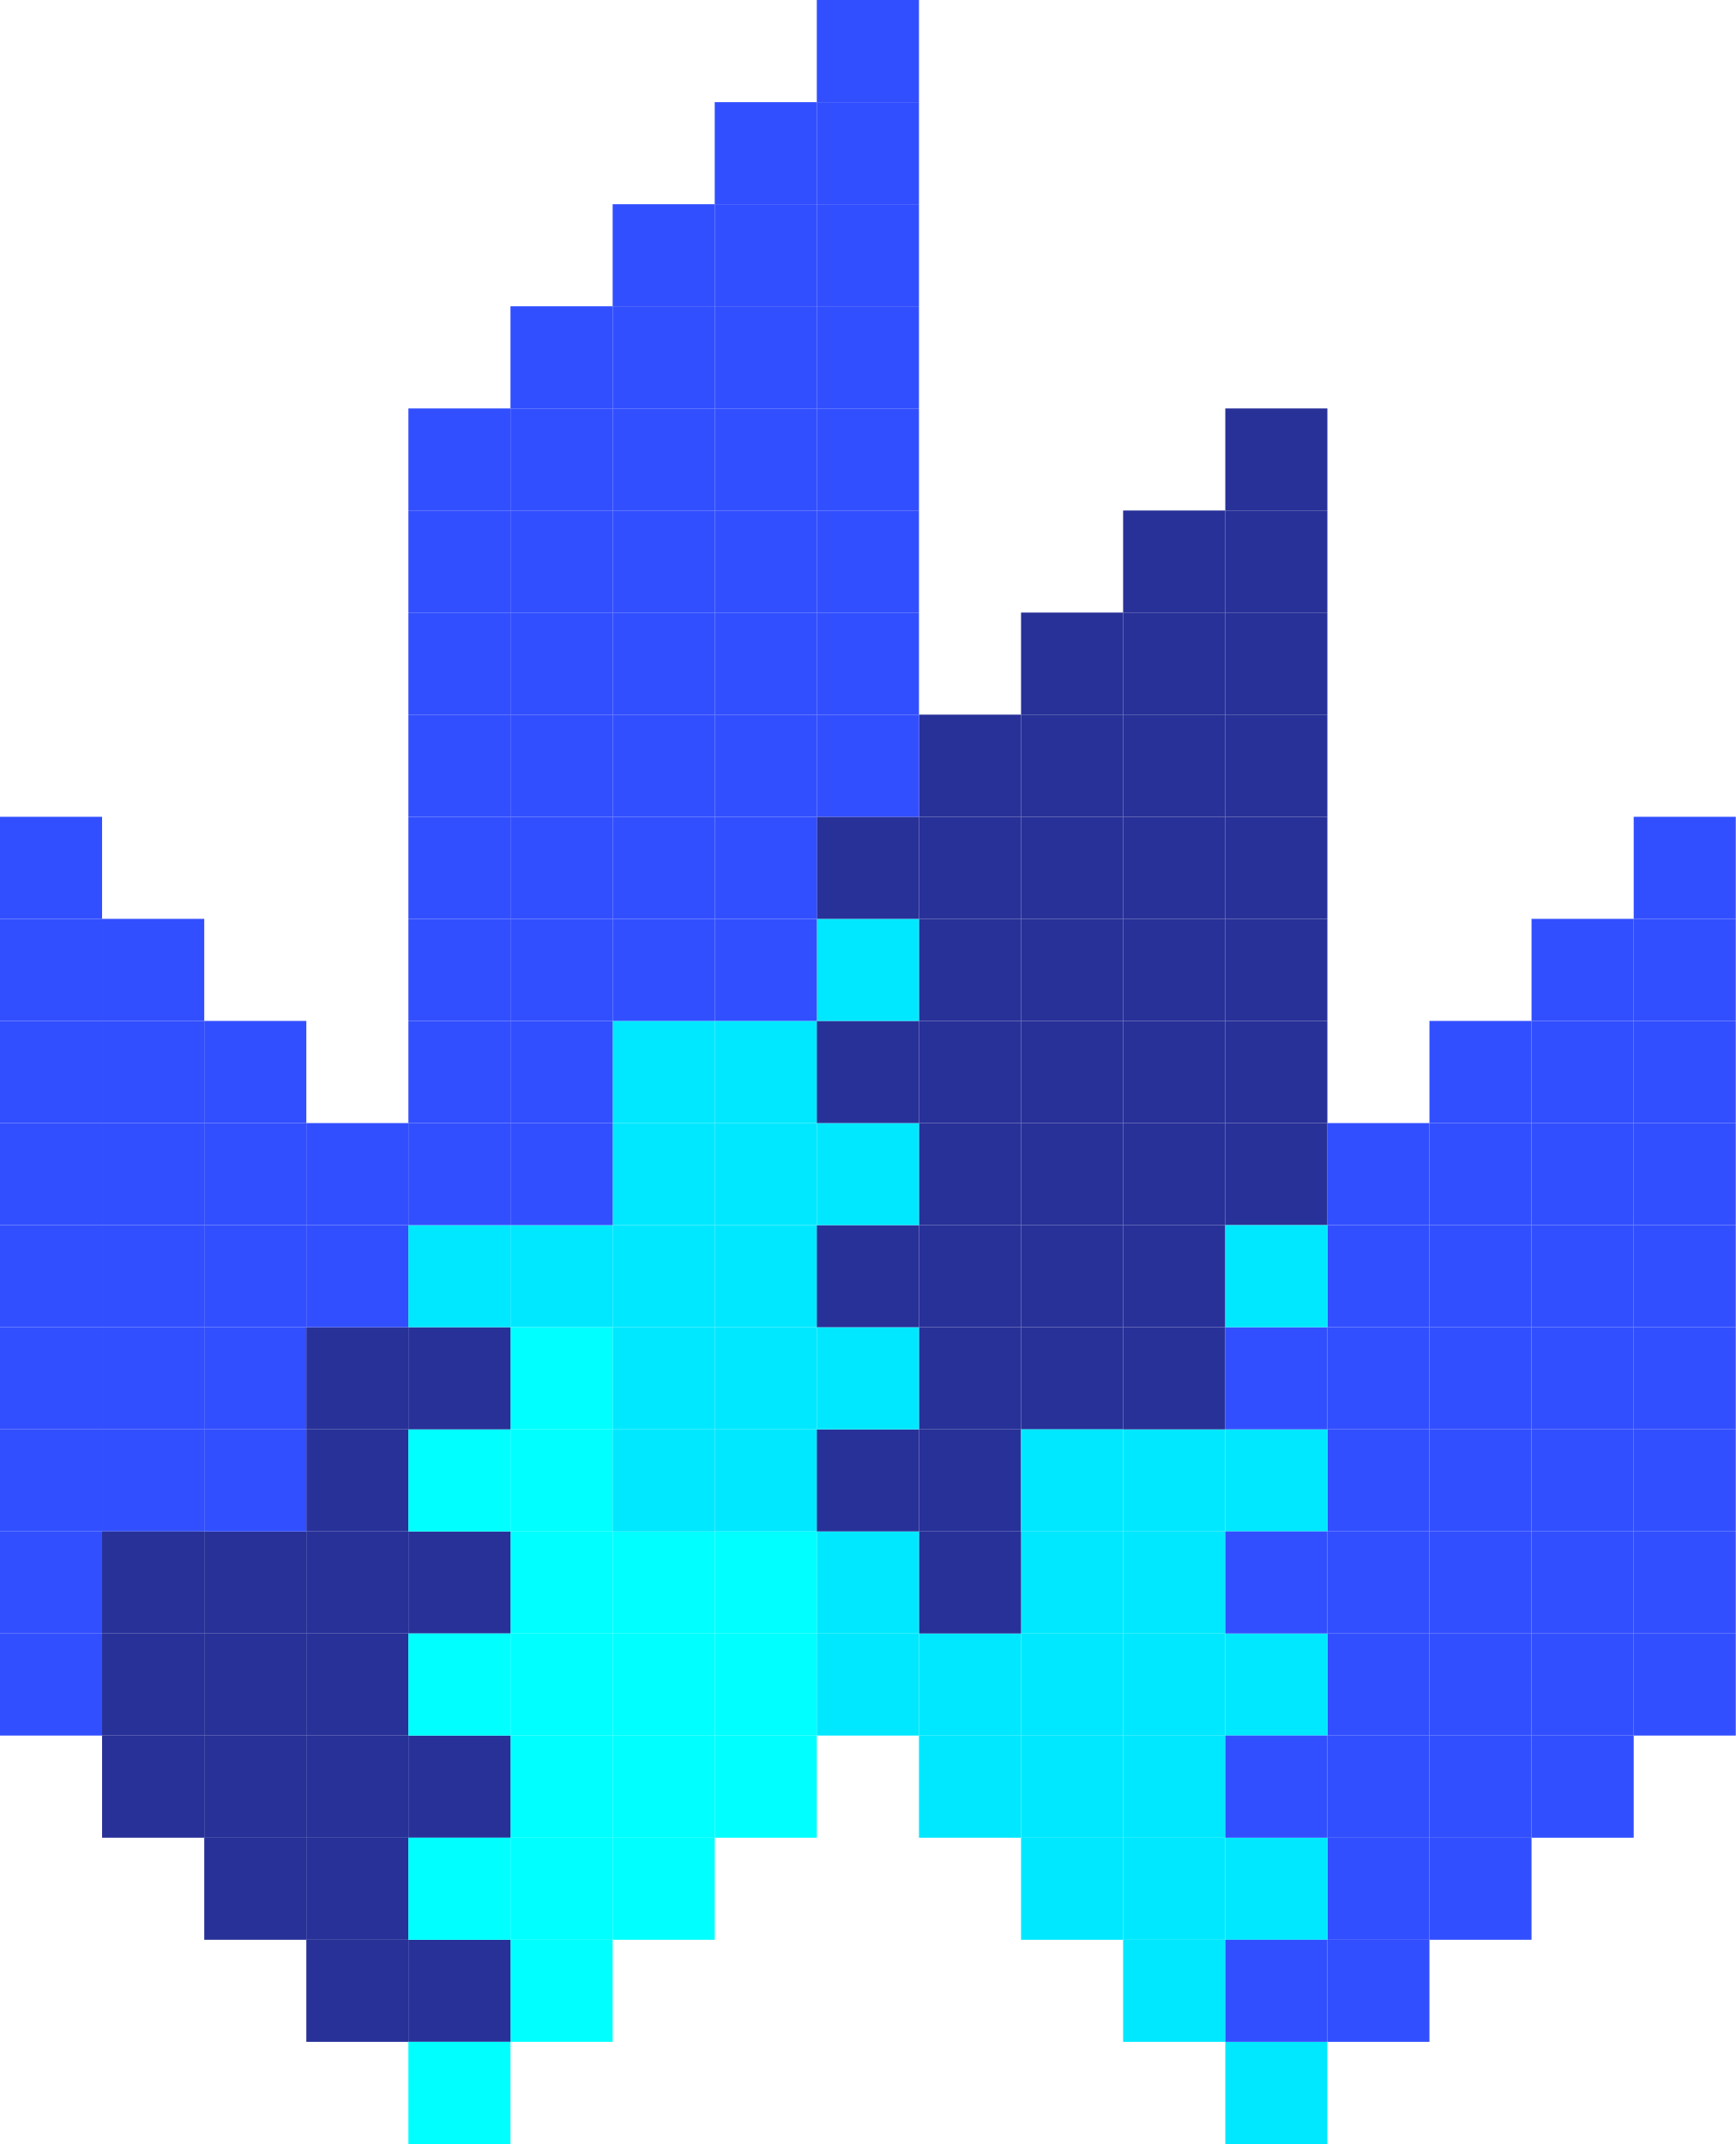
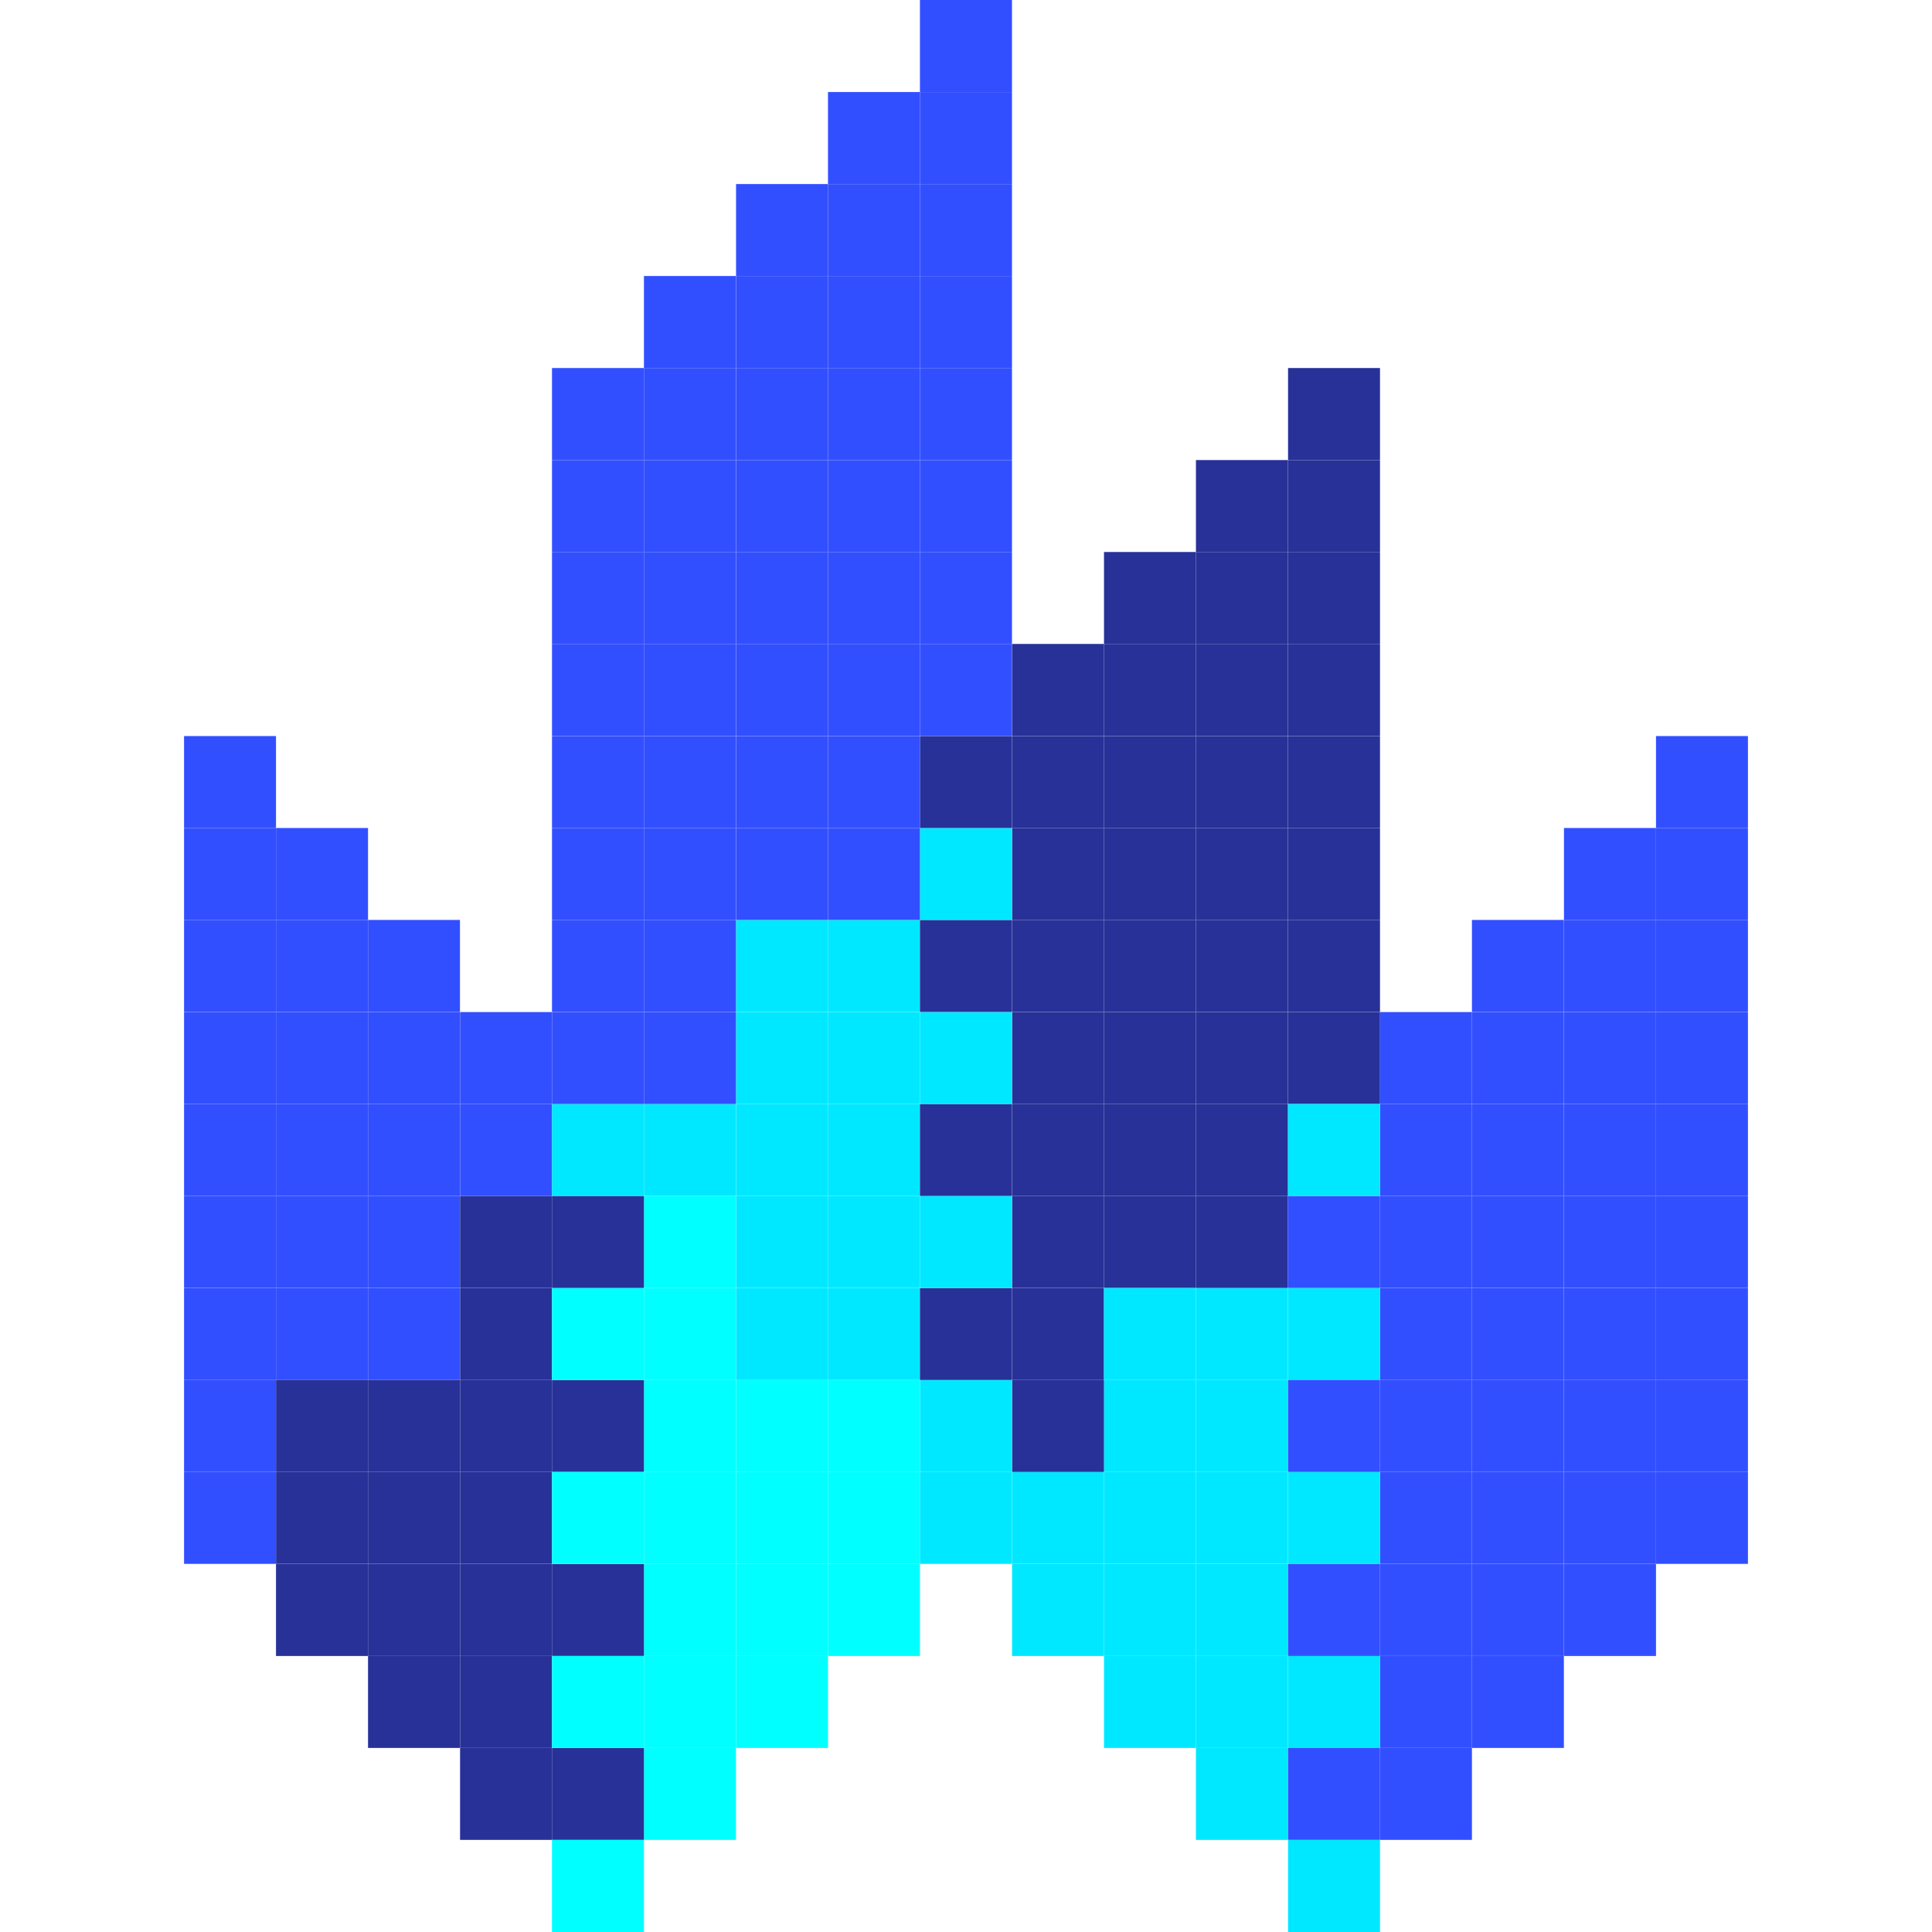
- <svg xmlns="http://www.w3.org/2000/svg" viewBox="0 0 181.78 224.56">
+ <svg xmlns="http://www.w3.org/2000/svg" id="tecnologias" viewBox="0 0 224 224">
  <defs>
    <style>.cls-1{fill:#324fff;}.cls-2{fill:#00e8ff;}.cls-3{fill:aqua;}.cls-4{fill:#283198;}</style>
  </defs>
-   <g id="Capa_2" data-name="Capa 2">
-     <g id="tecnologias">
-       <rect class="cls-1" x="139.01" y="181.78" width="10.69" height="10.7" />
-       <rect class="cls-1" x="139.01" y="160.4" width="10.69" height="10.69" />
-       <rect class="cls-1" x="139.01" y="139.01" width="10.69" height="10.7" />
-       <rect class="cls-1" x="139.01" y="192.48" width="10.69" height="10.69" />
-       <rect class="cls-1" x="139.01" y="149.71" width="10.69" height="10.69" />
-       <rect class="cls-1" x="139.01" y="128.32" width="10.69" height="10.69" />
-       <rect class="cls-1" x="139.01" y="171.09" width="10.69" height="10.69" />
-       <rect class="cls-1" x="160.39" y="117.63" width="10.7" height="10.69" />
-       <rect class="cls-1" x="160.39" y="149.71" width="10.7" height="10.69" />
-       <rect class="cls-1" x="160.39" y="171.09" width="10.7" height="10.69" />
-       <rect class="cls-1" x="160.39" y="139.01" width="10.7" height="10.7" />
-       <rect class="cls-1" x="160.39" y="106.93" width="10.7" height="10.7" />
-       <rect class="cls-1" x="160.39" y="160.4" width="10.7" height="10.69" />
-       <rect class="cls-1" x="160.39" y="128.32" width="10.7" height="10.69" />
-       <rect class="cls-1" x="149.7" y="181.78" width="10.69" height="10.7" />
-       <rect class="cls-1" x="149.7" y="171.09" width="10.69" height="10.69" />
-       <rect class="cls-1" x="149.7" y="160.4" width="10.69" height="10.69" />
-       <rect class="cls-1" x="149.7" y="139.01" width="10.69" height="10.7" />
-       <rect class="cls-1" x="149.7" y="149.71" width="10.69" height="10.69" />
-       <rect class="cls-1" x="149.7" y="128.32" width="10.69" height="10.69" />
-       <rect class="cls-1" x="149.7" y="117.63" width="10.69" height="10.69" />
-       <rect class="cls-2" x="117.62" y="192.48" width="10.7" height="10.69" />
-       <rect class="cls-2" x="117.62" y="181.78" width="10.7" height="10.7" />
-       <rect class="cls-2" x="117.62" y="171.09" width="10.7" height="10.69" />
-       <rect class="cls-2" x="117.62" y="160.4" width="10.7" height="10.69" />
-       <rect class="cls-2" x="117.62" y="149.71" width="10.7" height="10.69" />
-       <rect class="cls-2" x="106.93" y="181.78" width="10.69" height="10.7" />
-       <rect class="cls-2" x="106.93" y="171.09" width="10.69" height="10.69" />
-       <rect class="cls-2" x="106.93" y="160.4" width="10.69" height="10.69" />
-       <rect class="cls-2" x="96.24" y="171.09" width="10.69" height="10.69" />
-       <rect class="cls-3" x="74.85" y="171.09" width="10.69" height="10.69" />
-       <rect class="cls-3" x="64.16" y="181.78" width="10.69" height="10.7" />
-       <rect class="cls-3" x="64.16" y="171.09" width="10.69" height="10.69" />
-       <rect class="cls-3" x="64.16" y="160.4" width="10.69" height="10.69" />
-       <rect class="cls-3" x="53.46" y="171.09" width="10.7" height="10.69" />
-       <rect class="cls-3" x="53.46" y="192.48" width="10.7" height="10.69" />
-       <rect class="cls-3" x="53.46" y="181.78" width="10.7" height="10.7" />
-       <rect class="cls-3" x="53.46" y="149.71" width="10.7" height="10.69" />
-       <rect class="cls-3" x="53.46" y="160.4" width="10.7" height="10.69" />
-       <rect class="cls-1" x="74.85" y="64.16" width="10.69" height="10.69" />
-       <rect class="cls-1" x="74.85" y="53.47" width="10.69" height="10.69" />
-       <rect class="cls-1" x="74.85" y="21.39" width="10.69" height="10.69" />
-       <rect class="cls-1" x="74.85" y="32.08" width="10.69" height="10.7" />
-       <rect class="cls-1" x="74.85" y="42.78" width="10.69" height="10.69" />
-       <rect class="cls-1" x="74.85" y="74.85" width="10.69" height="10.7" />
-       <rect class="cls-1" x="64.16" y="32.08" width="10.69" height="10.7" />
-       <rect class="cls-1" x="64.16" y="74.85" width="10.69" height="10.7" />
-       <rect class="cls-1" x="64.16" y="64.16" width="10.69" height="10.69" />
-       <rect class="cls-1" x="64.16" y="85.55" width="10.69" height="10.69" />
-       <rect class="cls-1" x="64.16" y="53.47" width="10.69" height="10.69" />
-       <rect class="cls-1" x="64.16" y="42.78" width="10.69" height="10.69" />
-       <rect class="cls-1" x="53.46" y="96.24" width="10.7" height="10.69" />
-       <rect class="cls-1" x="53.46" y="85.55" width="10.7" height="10.69" />
-       <rect class="cls-1" x="53.46" y="74.85" width="10.7" height="10.7" />
-       <rect class="cls-1" x="53.46" y="53.47" width="10.7" height="10.69" />
-       <rect class="cls-1" x="53.46" y="42.78" width="10.7" height="10.69" />
-       <rect class="cls-1" x="53.46" y="64.16" width="10.7" height="10.69" />
-       <rect class="cls-4" x="117.62" y="128.32" width="10.7" height="10.69" />
-       <rect class="cls-4" x="117.62" y="85.55" width="10.7" height="10.69" />
-       <rect class="cls-4" x="117.62" y="64.16" width="10.7" height="10.69" />
-       <rect class="cls-4" x="117.62" y="96.24" width="10.7" height="10.69" />
-       <rect class="cls-4" x="117.62" y="117.63" width="10.7" height="10.69" />
-       <rect class="cls-4" x="117.62" y="106.93" width="10.7" height="10.7" />
-       <rect class="cls-4" x="117.62" y="74.85" width="10.7" height="10.7" />
-       <rect class="cls-4" x="106.93" y="106.93" width="10.69" height="10.7" />
-       <rect class="cls-4" x="106.93" y="96.24" width="10.69" height="10.69" />
-       <rect class="cls-4" x="106.93" y="74.85" width="10.69" height="10.7" />
-       <rect class="cls-4" x="106.93" y="128.32" width="10.69" height="10.69" />
-       <rect class="cls-4" x="106.93" y="139.01" width="10.69" height="10.7" />
-       <rect class="cls-4" x="106.93" y="85.55" width="10.69" height="10.69" />
-       <rect class="cls-4" x="106.93" y="117.63" width="10.69" height="10.69" />
-       <rect class="cls-4" x="96.24" y="96.24" width="10.69" height="10.69" />
-       <rect class="cls-4" x="96.24" y="139.01" width="10.69" height="10.7" />
-       <rect class="cls-4" x="96.24" y="149.71" width="10.69" height="10.69" />
-       <rect class="cls-4" x="96.24" y="128.32" width="10.69" height="10.69" />
-       <rect class="cls-4" x="96.24" y="117.63" width="10.69" height="10.69" />
-       <rect class="cls-4" x="96.24" y="106.93" width="10.69" height="10.7" />
-       <rect class="cls-4" x="96.24" y="85.55" width="10.69" height="10.69" />
-       <rect class="cls-2" x="96.24" y="181.78" width="10.69" height="10.7" />
-       <rect class="cls-2" x="106.93" y="192.48" width="10.69" height="10.69" />
-       <rect class="cls-2" x="117.62" y="203.17" width="10.7" height="10.69" />
-       <rect class="cls-3" x="53.46" y="203.17" width="10.7" height="10.69" />
-       <rect class="cls-3" x="64.16" y="192.48" width="10.69" height="10.69" />
-       <rect class="cls-3" x="74.85" y="181.78" width="10.69" height="10.7" />
-       <rect class="cls-2" x="74.85" y="106.93" width="10.69" height="10.7" />
-       <rect class="cls-2" x="74.85" y="139.01" width="10.69" height="10.7" />
-       <rect class="cls-2" x="74.85" y="149.71" width="10.69" height="10.69" />
-       <rect class="cls-2" x="74.85" y="117.63" width="10.69" height="10.69" />
-       <rect class="cls-2" x="74.85" y="128.32" width="10.69" height="10.69" />
-       <rect class="cls-2" x="64.16" y="139.01" width="10.69" height="10.7" />
-       <rect class="cls-2" x="64.16" y="128.32" width="10.69" height="10.69" />
-       <rect class="cls-2" x="64.16" y="117.63" width="10.69" height="10.69" />
-       <rect class="cls-2" x="53.46" y="128.32" width="10.7" height="10.69" />
-       <rect class="cls-1" x="10.69" y="149.71" width="10.7" height="10.69" />
-       <rect class="cls-1" x="10.69" y="139.01" width="10.7" height="10.7" />
-       <rect class="cls-1" x="10.69" y="128.32" width="10.7" height="10.69" />
-       <rect class="cls-1" x="10.69" y="117.63" width="10.7" height="10.69" />
-       <rect class="cls-1" x="10.69" y="106.93" width="10.7" height="10.7" />
-       <rect class="cls-1" x="21.39" y="139.01" width="10.69" height="10.7" />
-       <rect class="cls-1" x="21.39" y="128.32" width="10.69" height="10.69" />
-       <rect class="cls-4" x="32.08" y="160.4" width="10.69" height="10.69" />
-       <rect class="cls-4" x="32.08" y="181.78" width="10.69" height="10.7" />
-       <rect class="cls-4" x="32.08" y="149.71" width="10.69" height="10.69" />
-       <rect class="cls-4" x="32.08" y="192.48" width="10.69" height="10.69" />
-       <rect class="cls-4" x="32.08" y="171.09" width="10.69" height="10.69" />
-       <rect class="cls-4" x="21.39" y="160.4" width="10.69" height="10.69" />
-       <rect class="cls-4" x="21.39" y="181.78" width="10.69" height="10.7" />
-       <rect class="cls-4" x="21.39" y="171.09" width="10.69" height="10.69" />
-       <rect class="cls-4" x="10.69" y="171.09" width="10.7" height="10.69" />
-       <rect class="cls-4" x="10.69" y="181.78" width="10.7" height="10.7" />
-       <rect class="cls-4" x="21.39" y="192.48" width="10.69" height="10.69" />
-       <rect class="cls-4" x="32.08" y="203.17" width="10.69" height="10.69" />
-       <rect class="cls-4" x="42.77" y="160.4" width="10.69" height="10.69" />
-       <rect class="cls-4" x="42.77" y="181.78" width="10.69" height="10.7" />
-       <rect class="cls-4" x="42.77" y="203.17" width="10.69" height="10.69" />
-       <rect class="cls-1" x="21.39" y="149.71" width="10.69" height="10.69" />
-       <rect class="cls-1" y="171.09" width="10.69" height="10.69" />
-       <rect class="cls-4" x="10.69" y="160.4" width="10.7" height="10.69" />
-       <rect class="cls-4" x="32.08" y="139.01" width="10.69" height="10.7" />
-       <rect class="cls-1" y="117.63" width="10.69" height="10.69" />
-       <rect class="cls-1" y="128.32" width="10.69" height="10.69" />
-       <rect class="cls-1" y="96.24" width="10.69" height="10.69" />
-       <rect class="cls-1" y="85.55" width="10.69" height="10.69" />
-       <rect class="cls-1" y="139.01" width="10.69" height="10.7" />
-       <rect class="cls-1" y="160.4" width="10.69" height="10.69" />
-       <rect class="cls-1" y="149.71" width="10.69" height="10.69" />
-       <rect class="cls-1" y="106.93" width="10.69" height="10.7" />
-       <rect class="cls-1" x="10.69" y="96.24" width="10.7" height="10.69" />
-       <rect class="cls-1" x="32.08" y="128.32" width="10.69" height="10.69" />
-       <rect class="cls-1" x="32.08" y="117.63" width="10.69" height="10.69" />
-       <rect class="cls-1" x="21.39" y="106.93" width="10.69" height="10.7" />
-       <rect class="cls-1" x="21.39" y="117.63" width="10.69" height="10.69" />
-       <rect class="cls-1" x="139.01" y="203.17" width="10.69" height="10.69" />
-       <rect class="cls-1" x="149.7" y="192.48" width="10.69" height="10.69" />
-       <rect class="cls-1" x="160.39" y="181.78" width="10.7" height="10.7" />
-       <rect class="cls-1" x="171.09" y="149.71" width="10.69" height="10.69" />
-       <rect class="cls-1" x="171.09" y="160.4" width="10.69" height="10.69" />
-       <rect class="cls-1" x="171.09" y="139.01" width="10.69" height="10.7" />
-       <rect class="cls-1" x="171.09" y="128.32" width="10.69" height="10.69" />
-       <rect class="cls-1" x="171.09" y="106.93" width="10.69" height="10.7" />
-       <rect class="cls-1" x="171.09" y="96.24" width="10.69" height="10.69" />
-       <rect class="cls-1" x="171.09" y="171.09" width="10.69" height="10.69" />
-       <rect class="cls-1" x="171.09" y="117.63" width="10.69" height="10.69" />
-       <rect class="cls-1" x="139.01" y="117.63" width="10.69" height="10.69" />
-       <rect class="cls-1" x="149.7" y="106.93" width="10.69" height="10.7" />
-       <rect class="cls-1" x="160.39" y="96.24" width="10.7" height="10.69" />
-       <rect class="cls-1" x="171.09" y="85.55" width="10.69" height="10.69" />
-       <rect class="cls-4" x="128.32" y="117.63" width="10.69" height="10.69" />
-       <rect class="cls-4" x="128.32" y="96.24" width="10.69" height="10.69" />
-       <rect class="cls-4" x="128.32" y="85.55" width="10.69" height="10.69" />
-       <rect class="cls-4" x="128.32" y="106.93" width="10.69" height="10.7" />
-       <rect class="cls-4" x="128.32" y="74.85" width="10.69" height="10.7" />
-       <rect class="cls-4" x="128.32" y="53.47" width="10.69" height="10.69" />
-       <rect class="cls-4" x="128.32" y="64.16" width="10.69" height="10.69" />
-       <rect class="cls-4" x="96.24" y="160.4" width="10.69" height="10.69" />
-       <rect class="cls-4" x="117.62" y="139.01" width="10.7" height="10.7" />
-       <rect class="cls-2" x="128.32" y="149.71" width="10.69" height="10.69" />
-       <rect class="cls-2" x="128.32" y="171.09" width="10.69" height="10.69" />
-       <rect class="cls-2" x="128.32" y="192.48" width="10.69" height="10.69" />
-       <rect class="cls-2" x="128.32" y="213.86" width="10.69" height="10.7" />
-       <rect class="cls-1" x="128.32" y="203.17" width="10.69" height="10.69" />
-       <rect class="cls-1" x="128.32" y="181.78" width="10.69" height="10.7" />
-       <rect class="cls-1" x="128.32" y="160.4" width="10.69" height="10.69" />
-       <rect class="cls-1" x="128.32" y="139.01" width="10.69" height="10.7" />
-       <rect class="cls-2" x="128.32" y="128.32" width="10.69" height="10.69" />
-       <rect class="cls-2" x="106.93" y="149.71" width="10.69" height="10.69" />
-       <rect class="cls-4" x="128.32" y="42.78" width="10.69" height="10.69" />
-       <rect class="cls-4" x="117.62" y="53.47" width="10.7" height="10.69" />
-       <rect class="cls-4" x="106.93" y="64.16" width="10.69" height="10.69" />
-       <rect class="cls-4" x="96.24" y="74.85" width="10.69" height="10.7" />
-       <rect class="cls-2" x="85.54" y="171.09" width="10.7" height="10.69" />
-       <rect class="cls-2" x="85.54" y="160.4" width="10.7" height="10.69" />
-       <rect class="cls-4" x="85.54" y="149.71" width="10.7" height="10.69" />
-       <rect class="cls-2" x="85.54" y="139.01" width="10.7" height="10.7" />
-       <rect class="cls-4" x="85.54" y="128.32" width="10.7" height="10.69" />
-       <rect class="cls-2" x="85.54" y="117.63" width="10.7" height="10.69" />
-       <rect class="cls-4" x="85.54" y="106.93" width="10.7" height="10.7" />
-       <rect class="cls-2" x="85.54" y="96.24" width="10.7" height="10.69" />
-       <rect class="cls-4" x="85.54" y="85.55" width="10.7" height="10.69" />
-       <rect class="cls-1" x="85.54" y="74.85" width="10.7" height="10.7" />
-       <rect class="cls-1" x="85.54" y="64.16" width="10.7" height="10.69" />
-       <rect class="cls-1" x="85.54" y="53.47" width="10.7" height="10.69" />
-       <rect class="cls-1" x="85.54" y="42.78" width="10.7" height="10.69" />
-       <rect class="cls-1" x="85.54" y="32.08" width="10.7" height="10.7" />
-       <rect class="cls-1" x="85.54" y="21.39" width="10.7" height="10.69" />
-       <rect class="cls-1" x="85.54" y="10.7" width="10.7" height="10.69" />
-       <rect class="cls-1" x="85.54" width="10.7" height="10.7" />
-       <rect class="cls-3" x="74.85" y="160.4" width="10.69" height="10.69" />
-       <rect class="cls-1" x="74.85" y="96.24" width="10.69" height="10.69" />
-       <rect class="cls-1" x="74.85" y="85.55" width="10.69" height="10.69" />
-       <rect class="cls-1" x="74.85" y="10.7" width="10.69" height="10.69" />
-       <rect class="cls-2" x="64.16" y="149.71" width="10.69" height="10.69" />
-       <rect class="cls-2" x="64.16" y="106.93" width="10.69" height="10.7" />
-       <rect class="cls-1" x="64.16" y="96.24" width="10.69" height="10.69" />
-       <rect class="cls-1" x="64.16" y="21.39" width="10.69" height="10.69" />
-       <rect class="cls-3" x="53.46" y="139.01" width="10.7" height="10.7" />
-       <rect class="cls-1" x="53.46" y="117.63" width="10.7" height="10.69" />
-       <rect class="cls-1" x="53.46" y="106.93" width="10.7" height="10.7" />
-       <rect class="cls-1" x="53.46" y="32.08" width="10.7" height="10.7" />
-       <rect class="cls-3" x="42.77" y="213.86" width="10.69" height="10.7" />
-       <rect class="cls-3" x="42.77" y="192.48" width="10.69" height="10.69" />
-       <rect class="cls-3" x="42.77" y="171.09" width="10.69" height="10.69" />
-       <rect class="cls-3" x="42.77" y="149.71" width="10.69" height="10.69" />
-       <rect class="cls-4" x="42.77" y="139.01" width="10.69" height="10.7" />
-       <rect class="cls-2" x="42.77" y="128.32" width="10.69" height="10.69" />
-       <rect class="cls-1" x="42.77" y="117.63" width="10.69" height="10.69" />
-       <rect class="cls-1" x="42.77" y="106.93" width="10.69" height="10.7" />
-       <rect class="cls-1" x="42.77" y="96.24" width="10.69" height="10.69" />
-       <rect class="cls-1" x="42.77" y="85.55" width="10.69" height="10.69" />
-       <rect class="cls-1" x="42.77" y="74.85" width="10.69" height="10.7" />
-       <rect class="cls-1" x="42.77" y="64.16" width="10.69" height="10.69" />
-       <rect class="cls-1" x="42.77" y="53.47" width="10.69" height="10.69" />
-       <rect class="cls-1" x="42.77" y="42.78" width="10.69" height="10.69" />
-     </g>
-   </g>
+   <rect class="cls-1" x="160" y="181.33" width="10.66" height="10.67" />
+   <rect class="cls-1" x="160" y="160" width="10.66" height="10.66" />
+   <rect class="cls-1" x="160" y="138.66" width="10.66" height="10.67" />
+   <rect class="cls-1" x="160" y="192" width="10.66" height="10.66" />
+   <rect class="cls-1" x="160" y="149.34" width="10.66" height="10.66" />
+   <rect class="cls-1" x="160" y="128" width="10.66" height="10.66" />
+   <rect class="cls-1" x="160" y="170.66" width="10.66" height="10.66" />
+   <rect class="cls-1" x="181.33" y="117.34" width="10.67" height="10.66" />
+   <rect class="cls-1" x="181.33" y="149.34" width="10.67" height="10.66" />
+   <rect class="cls-1" x="181.33" y="170.66" width="10.67" height="10.66" />
+   <rect class="cls-1" x="181.33" y="138.66" width="10.67" height="10.67" />
+   <rect class="cls-1" x="181.33" y="106.66" width="10.67" height="10.67" />
+   <rect class="cls-1" x="181.33" y="160" width="10.67" height="10.66" />
+   <rect class="cls-1" x="181.33" y="128" width="10.67" height="10.66" />
+   <rect class="cls-1" x="170.66" y="181.33" width="10.66" height="10.67" />
+   <rect class="cls-1" x="170.66" y="170.66" width="10.66" height="10.66" />
+   <rect class="cls-1" x="170.66" y="160" width="10.66" height="10.66" />
+   <rect class="cls-1" x="170.66" y="138.66" width="10.66" height="10.67" />
+   <rect class="cls-1" x="170.66" y="149.34" width="10.66" height="10.66" />
+   <rect class="cls-1" x="170.66" y="128" width="10.66" height="10.66" />
+   <rect class="cls-1" x="170.66" y="117.34" width="10.66" height="10.66" />
+   <rect class="cls-2" x="138.66" y="192" width="10.67" height="10.66" />
+   <rect class="cls-2" x="138.66" y="181.33" width="10.67" height="10.67" />
+   <rect class="cls-2" x="138.66" y="170.66" width="10.67" height="10.66" />
+   <rect class="cls-2" x="138.66" y="160" width="10.67" height="10.66" />
+   <rect class="cls-2" x="138.66" y="149.34" width="10.67" height="10.66" />
+   <rect class="cls-2" x="128" y="181.33" width="10.66" height="10.67" />
+   <rect class="cls-2" x="128" y="170.66" width="10.66" height="10.66" />
+   <rect class="cls-2" x="128" y="160" width="10.66" height="10.66" />
+   <rect class="cls-2" x="117.34" y="170.66" width="10.66" height="10.66" />
+   <rect class="cls-3" x="96" y="170.66" width="10.66" height="10.66" />
+   <rect class="cls-3" x="85.34" y="181.33" width="10.66" height="10.67" />
+   <rect class="cls-3" x="85.34" y="170.66" width="10.66" height="10.66" />
+   <rect class="cls-3" x="85.34" y="160" width="10.66" height="10.66" />
+   <rect class="cls-3" x="74.66" y="170.66" width="10.67" height="10.66" />
+   <rect class="cls-3" x="74.66" y="192" width="10.67" height="10.66" />
+   <rect class="cls-3" x="74.66" y="181.33" width="10.67" height="10.67" />
+   <rect class="cls-3" x="74.66" y="149.34" width="10.67" height="10.66" />
+   <rect class="cls-3" x="74.66" y="160" width="10.67" height="10.66" />
+   <rect class="cls-1" x="96" y="64" width="10.66" height="10.66" />
+   <rect class="cls-1" x="96" y="53.34" width="10.66" height="10.66" />
+   <rect class="cls-1" x="96" y="21.34" width="10.66" height="10.66" />
+   <rect class="cls-1" x="96" y="32" width="10.66" height="10.67" />
+   <rect class="cls-1" x="96" y="42.67" width="10.66" height="10.66" />
+   <rect class="cls-1" x="96" y="74.66" width="10.66" height="10.67" />
+   <rect class="cls-1" x="85.34" y="32" width="10.66" height="10.67" />
+   <rect class="cls-1" x="85.34" y="74.66" width="10.66" height="10.67" />
+   <rect class="cls-1" x="85.34" y="64" width="10.66" height="10.66" />
+   <rect class="cls-1" x="85.34" y="85.34" width="10.66" height="10.66" />
+   <rect class="cls-1" x="85.34" y="53.34" width="10.66" height="10.66" />
+   <rect class="cls-1" x="85.34" y="42.67" width="10.66" height="10.66" />
+   <rect class="cls-1" x="74.66" y="96" width="10.67" height="10.66" />
+   <rect class="cls-1" x="74.66" y="85.34" width="10.67" height="10.66" />
+   <rect class="cls-1" x="74.66" y="74.66" width="10.67" height="10.67" />
+   <rect class="cls-1" x="74.66" y="53.34" width="10.67" height="10.66" />
+   <rect class="cls-1" x="74.66" y="42.67" width="10.67" height="10.66" />
+   <rect class="cls-1" x="74.66" y="64" width="10.67" height="10.66" />
+   <rect class="cls-4" x="138.66" y="128" width="10.67" height="10.66" />
+   <rect class="cls-4" x="138.66" y="85.34" width="10.67" height="10.66" />
+   <rect class="cls-4" x="138.66" y="64" width="10.67" height="10.66" />
+   <rect class="cls-4" x="138.66" y="96" width="10.67" height="10.66" />
+   <rect class="cls-4" x="138.66" y="117.34" width="10.67" height="10.66" />
+   <rect class="cls-4" x="138.66" y="106.66" width="10.67" height="10.67" />
+   <rect class="cls-4" x="138.66" y="74.66" width="10.67" height="10.67" />
+   <rect class="cls-4" x="128" y="106.66" width="10.66" height="10.67" />
+   <rect class="cls-4" x="128" y="96" width="10.66" height="10.66" />
+   <rect class="cls-4" x="128" y="74.66" width="10.66" height="10.67" />
+   <rect class="cls-4" x="128" y="128" width="10.66" height="10.66" />
+   <rect class="cls-4" x="128" y="138.66" width="10.66" height="10.67" />
+   <rect class="cls-4" x="128" y="85.34" width="10.66" height="10.66" />
+   <rect class="cls-4" x="128" y="117.34" width="10.66" height="10.66" />
+   <rect class="cls-4" x="117.34" y="96" width="10.66" height="10.66" />
+   <rect class="cls-4" x="117.34" y="138.66" width="10.66" height="10.67" />
+   <rect class="cls-4" x="117.34" y="149.34" width="10.66" height="10.66" />
+   <rect class="cls-4" x="117.34" y="128" width="10.66" height="10.66" />
+   <rect class="cls-4" x="117.34" y="117.34" width="10.66" height="10.66" />
+   <rect class="cls-4" x="117.34" y="106.66" width="10.66" height="10.67" />
+   <rect class="cls-4" x="117.34" y="85.34" width="10.66" height="10.66" />
+   <rect class="cls-2" x="117.34" y="181.33" width="10.66" height="10.67" />
+   <rect class="cls-2" x="128" y="192" width="10.66" height="10.66" />
+   <rect class="cls-2" x="138.66" y="202.66" width="10.67" height="10.66" />
+   <rect class="cls-3" x="74.66" y="202.66" width="10.67" height="10.66" />
+   <rect class="cls-3" x="85.34" y="192" width="10.66" height="10.66" />
+   <rect class="cls-3" x="96" y="181.33" width="10.66" height="10.67" />
+   <rect class="cls-2" x="96" y="106.66" width="10.66" height="10.67" />
+   <rect class="cls-2" x="96" y="138.66" width="10.66" height="10.67" />
+   <rect class="cls-2" x="96" y="149.34" width="10.66" height="10.66" />
+   <rect class="cls-2" x="96" y="117.34" width="10.66" height="10.66" />
+   <rect class="cls-2" x="96" y="128" width="10.66" height="10.66" />
+   <rect class="cls-2" x="85.34" y="138.66" width="10.66" height="10.67" />
+   <rect class="cls-2" x="85.34" y="128" width="10.66" height="10.66" />
+   <rect class="cls-2" x="85.34" y="117.34" width="10.66" height="10.66" />
+   <rect class="cls-2" x="74.66" y="128" width="10.67" height="10.66" />
+   <rect class="cls-1" x="32" y="149.34" width="10.67" height="10.66" />
+   <rect class="cls-1" x="32" y="138.66" width="10.67" height="10.67" />
+   <rect class="cls-1" x="32" y="128" width="10.67" height="10.66" />
+   <rect class="cls-1" x="32" y="117.34" width="10.67" height="10.66" />
+   <rect class="cls-1" x="32" y="106.66" width="10.67" height="10.67" />
+   <rect class="cls-1" x="42.67" y="138.66" width="10.66" height="10.67" />
+   <rect class="cls-1" x="42.67" y="128" width="10.66" height="10.66" />
+   <rect class="cls-4" x="53.34" y="160" width="10.66" height="10.66" />
+   <rect class="cls-4" x="53.34" y="181.33" width="10.66" height="10.67" />
+   <rect class="cls-4" x="53.34" y="149.34" width="10.66" height="10.66" />
+   <rect class="cls-4" x="53.34" y="192" width="10.66" height="10.66" />
+   <rect class="cls-4" x="53.34" y="170.66" width="10.66" height="10.66" />
+   <rect class="cls-4" x="42.67" y="160" width="10.66" height="10.66" />
+   <rect class="cls-4" x="42.67" y="181.33" width="10.66" height="10.67" />
+   <rect class="cls-4" x="42.67" y="170.66" width="10.66" height="10.66" />
+   <rect class="cls-4" x="32" y="170.66" width="10.67" height="10.66" />
+   <rect class="cls-4" x="32" y="181.33" width="10.67" height="10.67" />
+   <rect class="cls-4" x="42.67" y="192" width="10.66" height="10.66" />
+   <rect class="cls-4" x="53.34" y="202.66" width="10.66" height="10.66" />
+   <rect class="cls-4" x="64" y="160" width="10.66" height="10.66" />
+   <rect class="cls-4" x="64" y="181.33" width="10.66" height="10.67" />
+   <rect class="cls-4" x="64" y="202.66" width="10.66" height="10.66" />
+   <rect class="cls-1" x="42.67" y="149.34" width="10.66" height="10.66" />
+   <rect class="cls-1" x="21.34" y="170.66" width="10.66" height="10.66" />
+   <rect class="cls-4" x="32" y="160" width="10.67" height="10.66" />
+   <rect class="cls-4" x="53.34" y="138.66" width="10.66" height="10.67" />
+   <rect class="cls-1" x="21.34" y="117.34" width="10.66" height="10.66" />
+   <rect class="cls-1" x="21.34" y="128" width="10.66" height="10.66" />
+   <rect class="cls-1" x="21.34" y="96" width="10.66" height="10.66" />
+   <rect class="cls-1" x="21.34" y="85.34" width="10.66" height="10.66" />
+   <rect class="cls-1" x="21.34" y="138.66" width="10.66" height="10.67" />
+   <rect class="cls-1" x="21.34" y="160" width="10.66" height="10.66" />
+   <rect class="cls-1" x="21.34" y="149.34" width="10.66" height="10.66" />
+   <rect class="cls-1" x="21.34" y="106.66" width="10.66" height="10.67" />
+   <rect class="cls-1" x="32" y="96" width="10.67" height="10.66" />
+   <rect class="cls-1" x="53.34" y="128" width="10.66" height="10.66" />
+   <rect class="cls-1" x="53.34" y="117.34" width="10.66" height="10.66" />
+   <rect class="cls-1" x="42.67" y="106.66" width="10.66" height="10.67" />
+   <rect class="cls-1" x="42.67" y="117.34" width="10.66" height="10.66" />
+   <rect class="cls-1" x="160" y="202.66" width="10.66" height="10.66" />
+   <rect class="cls-1" x="170.66" y="192" width="10.66" height="10.66" />
+   <rect class="cls-1" x="181.33" y="181.33" width="10.67" height="10.67" />
+   <rect class="cls-1" x="192" y="149.34" width="10.66" height="10.66" />
+   <rect class="cls-1" x="192" y="160" width="10.66" height="10.66" />
+   <rect class="cls-1" x="192" y="138.66" width="10.66" height="10.67" />
+   <rect class="cls-1" x="192" y="128" width="10.66" height="10.66" />
+   <rect class="cls-1" x="192" y="106.66" width="10.66" height="10.67" />
+   <rect class="cls-1" x="192" y="96" width="10.66" height="10.66" />
+   <rect class="cls-1" x="192" y="170.66" width="10.66" height="10.66" />
+   <rect class="cls-1" x="192" y="117.34" width="10.66" height="10.66" />
+   <rect class="cls-1" x="160" y="117.34" width="10.66" height="10.66" />
+   <rect class="cls-1" x="170.66" y="106.66" width="10.66" height="10.67" />
+   <rect class="cls-1" x="181.33" y="96" width="10.67" height="10.66" />
+   <rect class="cls-1" x="192" y="85.34" width="10.66" height="10.66" />
+   <rect class="cls-4" x="149.34" y="117.34" width="10.66" height="10.66" />
+   <rect class="cls-4" x="149.34" y="96" width="10.66" height="10.66" />
+   <rect class="cls-4" x="149.34" y="85.34" width="10.66" height="10.66" />
+   <rect class="cls-4" x="149.34" y="106.66" width="10.66" height="10.67" />
+   <rect class="cls-4" x="149.34" y="74.66" width="10.66" height="10.67" />
+   <rect class="cls-4" x="149.34" y="53.34" width="10.66" height="10.66" />
+   <rect class="cls-4" x="149.34" y="64" width="10.66" height="10.66" />
+   <rect class="cls-4" x="117.34" y="160" width="10.66" height="10.66" />
+   <rect class="cls-4" x="138.66" y="138.66" width="10.67" height="10.67" />
+   <rect class="cls-2" x="149.34" y="149.34" width="10.66" height="10.66" />
+   <rect class="cls-2" x="149.34" y="170.66" width="10.66" height="10.66" />
+   <rect class="cls-2" x="149.34" y="192" width="10.66" height="10.66" />
+   <rect class="cls-2" x="149.34" y="213.33" width="10.66" height="10.67" />
+   <rect class="cls-1" x="149.34" y="202.66" width="10.66" height="10.66" />
+   <rect class="cls-1" x="149.34" y="181.33" width="10.66" height="10.67" />
+   <rect class="cls-1" x="149.34" y="160" width="10.66" height="10.66" />
+   <rect class="cls-1" x="149.34" y="138.66" width="10.66" height="10.67" />
+   <rect class="cls-2" x="149.34" y="128" width="10.66" height="10.66" />
+   <rect class="cls-2" x="128" y="149.34" width="10.66" height="10.66" />
+   <rect class="cls-4" x="149.34" y="42.67" width="10.66" height="10.66" />
+   <rect class="cls-4" x="138.66" y="53.34" width="10.67" height="10.66" />
+   <rect class="cls-4" x="128" y="64" width="10.66" height="10.66" />
+   <rect class="cls-4" x="117.34" y="74.66" width="10.66" height="10.67" />
+   <rect class="cls-2" x="106.66" y="170.66" width="10.67" height="10.66" />
+   <rect class="cls-2" x="106.66" y="160" width="10.67" height="10.66" />
+   <rect class="cls-4" x="106.66" y="149.34" width="10.67" height="10.66" />
+   <rect class="cls-2" x="106.66" y="138.66" width="10.67" height="10.67" />
+   <rect class="cls-4" x="106.66" y="128" width="10.67" height="10.66" />
+   <rect class="cls-2" x="106.66" y="117.34" width="10.67" height="10.66" />
+   <rect class="cls-4" x="106.66" y="106.66" width="10.67" height="10.67" />
+   <rect class="cls-2" x="106.66" y="96" width="10.67" height="10.66" />
+   <rect class="cls-4" x="106.66" y="85.34" width="10.67" height="10.66" />
+   <rect class="cls-1" x="106.66" y="74.66" width="10.67" height="10.67" />
+   <rect class="cls-1" x="106.66" y="64" width="10.67" height="10.66" />
+   <rect class="cls-1" x="106.66" y="53.34" width="10.67" height="10.66" />
+   <rect class="cls-1" x="106.66" y="42.67" width="10.67" height="10.66" />
+   <rect class="cls-1" x="106.66" y="32" width="10.67" height="10.67" />
+   <rect class="cls-1" x="106.66" y="21.34" width="10.67" height="10.66" />
+   <rect class="cls-1" x="106.66" y="10.67" width="10.67" height="10.66" />
+   <rect class="cls-1" x="106.66" width="10.67" height="10.67" />
+   <rect class="cls-3" x="96" y="160" width="10.66" height="10.66" />
+   <rect class="cls-1" x="96" y="96" width="10.66" height="10.66" />
+   <rect class="cls-1" x="96" y="85.34" width="10.66" height="10.66" />
+   <rect class="cls-1" x="96" y="10.67" width="10.66" height="10.66" />
+   <rect class="cls-2" x="85.34" y="149.34" width="10.66" height="10.66" />
+   <rect class="cls-2" x="85.34" y="106.66" width="10.66" height="10.67" />
+   <rect class="cls-1" x="85.34" y="96" width="10.66" height="10.66" />
+   <rect class="cls-1" x="85.34" y="21.34" width="10.66" height="10.66" />
+   <rect class="cls-3" x="74.66" y="138.66" width="10.67" height="10.67" />
+   <rect class="cls-1" x="74.66" y="117.34" width="10.67" height="10.66" />
+   <rect class="cls-1" x="74.66" y="106.66" width="10.67" height="10.67" />
+   <rect class="cls-1" x="74.66" y="32" width="10.67" height="10.67" />
+   <rect class="cls-3" x="64" y="213.33" width="10.66" height="10.67" />
+   <rect class="cls-3" x="64" y="192" width="10.66" height="10.66" />
+   <rect class="cls-3" x="64" y="170.66" width="10.66" height="10.66" />
+   <rect class="cls-3" x="64" y="149.34" width="10.66" height="10.66" />
+   <rect class="cls-4" x="64" y="138.66" width="10.66" height="10.67" />
+   <rect class="cls-2" x="64" y="128" width="10.66" height="10.66" />
+   <rect class="cls-1" x="64" y="117.34" width="10.66" height="10.66" />
+   <rect class="cls-1" x="64" y="106.66" width="10.66" height="10.67" />
+   <rect class="cls-1" x="64" y="96" width="10.66" height="10.66" />
+   <rect class="cls-1" x="64" y="85.34" width="10.66" height="10.66" />
+   <rect class="cls-1" x="64" y="74.66" width="10.66" height="10.67" />
+   <rect class="cls-1" x="64" y="64" width="10.66" height="10.66" />
+   <rect class="cls-1" x="64" y="53.34" width="10.66" height="10.66" />
+   <rect class="cls-1" x="64" y="42.67" width="10.66" height="10.66" />
</svg>
